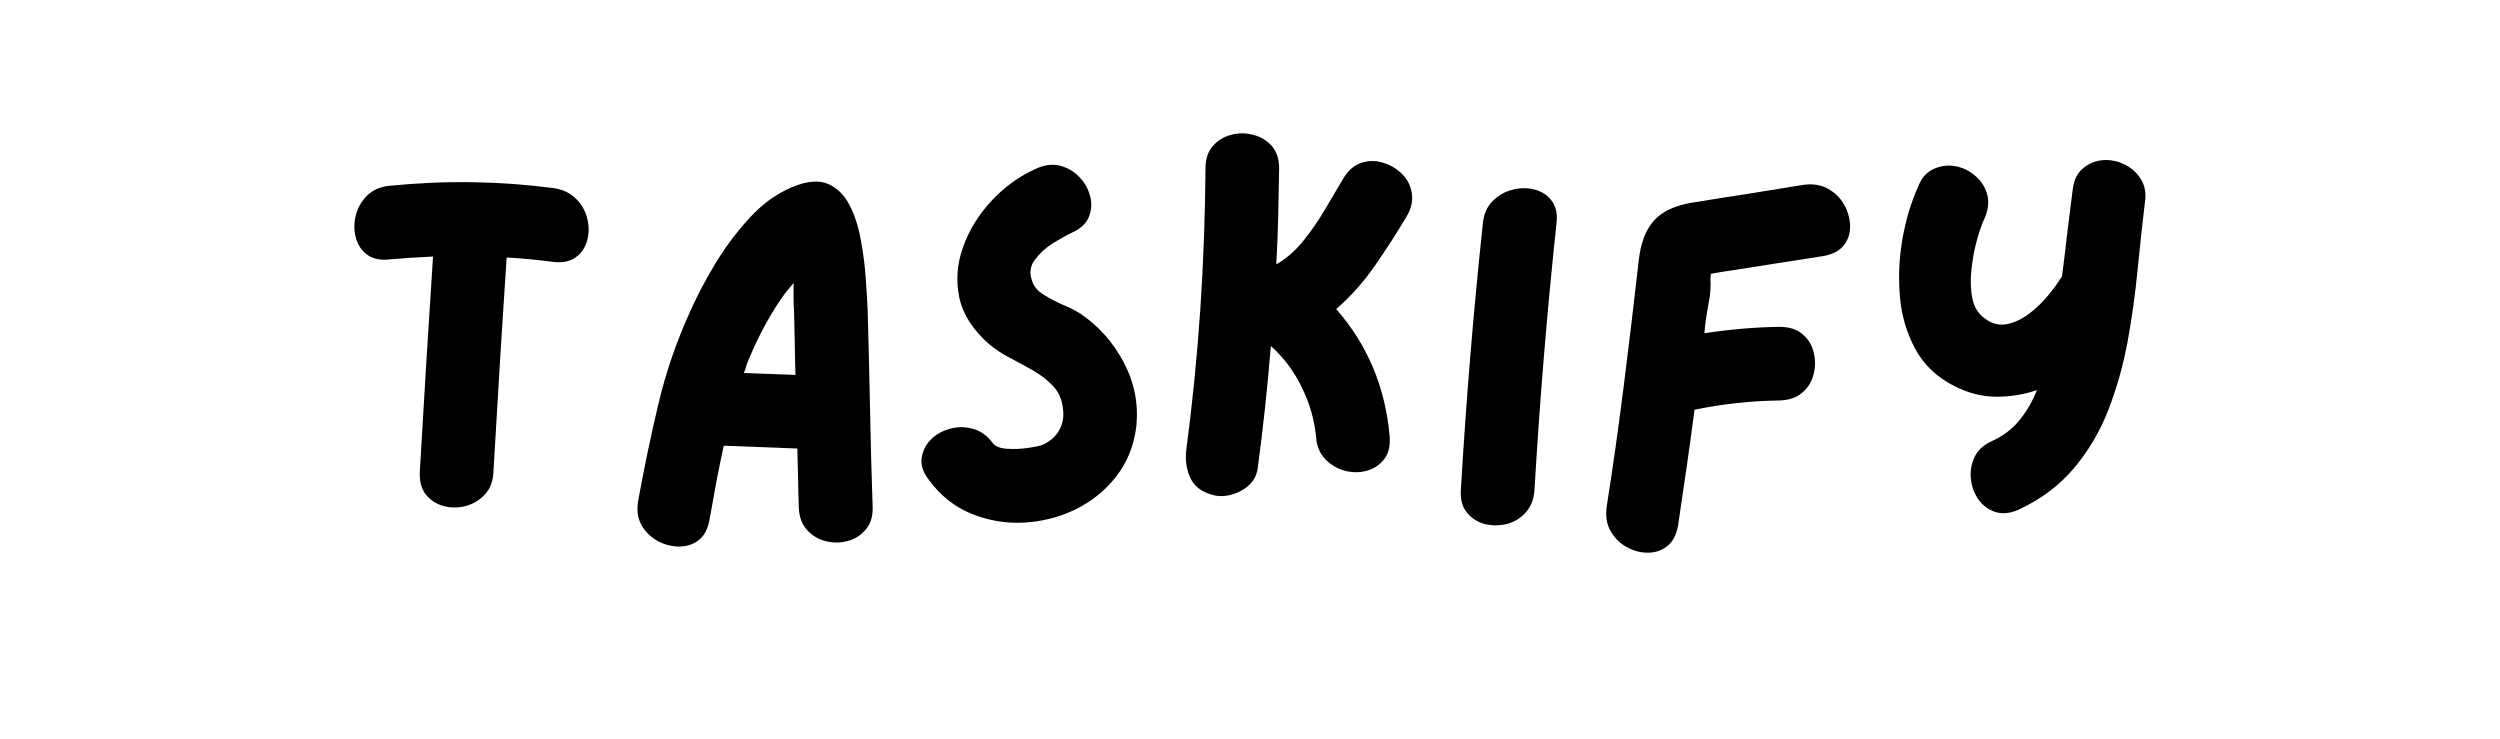
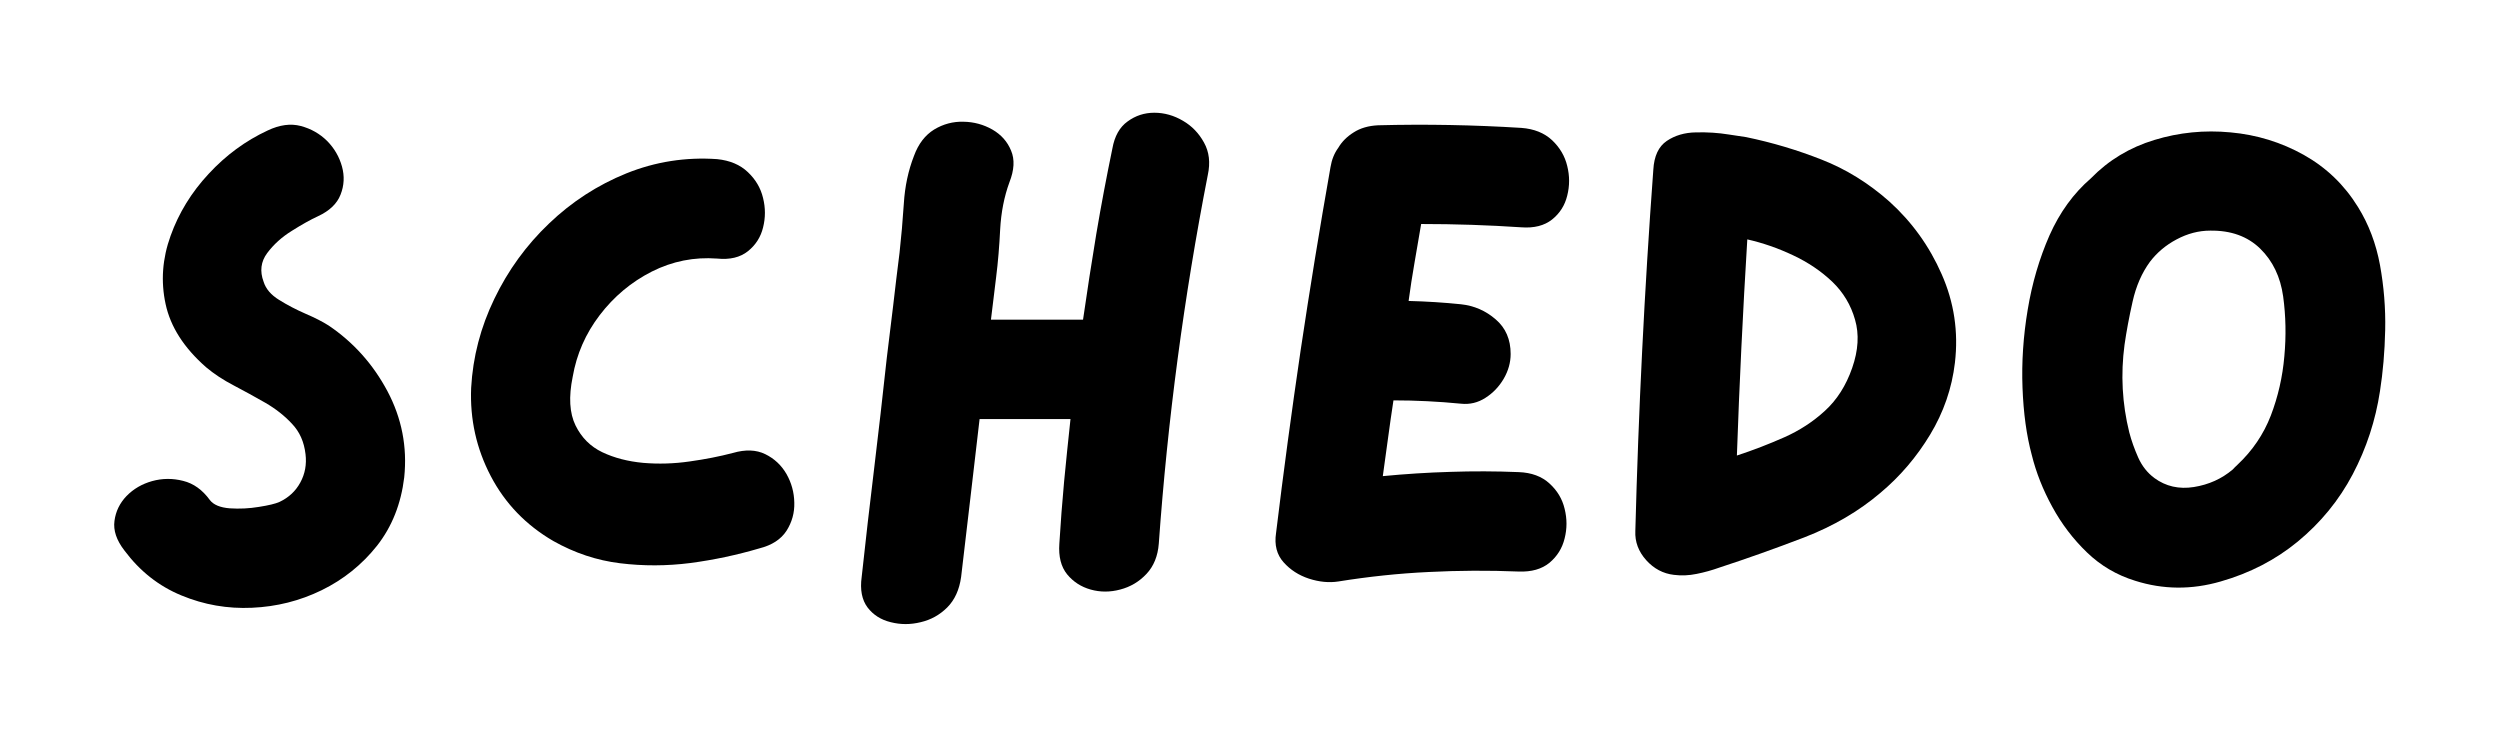
<svg xmlns="http://www.w3.org/2000/svg" width="220" zoomAndPan="magnify" viewBox="0 0 165 48.75" height="65" preserveAspectRatio="xMidYMid meet" version="1.0">
  <defs>
    <g />
  </defs>
-   <g fill="#000000" fill-opacity="1">
-     <g transform="translate(21.76819, 34.69707)">
+   <g fill="current" fill-opacity="1">
+     <g transform="translate(5.36717, 40.39359)">
      <g>
-         <path d="M 14.781 -22.281 C 15.383 -22.188 15.867 -21.957 16.234 -21.594 C 16.609 -21.227 16.859 -20.797 16.984 -20.297 C 17.117 -19.797 17.117 -19.305 16.984 -18.828 C 16.859 -18.359 16.609 -17.988 16.234 -17.719 C 15.867 -17.445 15.383 -17.344 14.781 -17.406 C 13.789 -17.539 12.754 -17.641 11.672 -17.703 C 11.516 -15.348 11.363 -12.988 11.219 -10.625 C 11.082 -8.27 10.941 -5.906 10.797 -3.531 C 10.773 -2.926 10.582 -2.43 10.219 -2.047 C 9.863 -1.672 9.441 -1.422 8.953 -1.297 C 8.473 -1.172 7.992 -1.172 7.516 -1.297 C 7.047 -1.422 6.66 -1.664 6.359 -2.031 C 6.055 -2.406 5.914 -2.906 5.938 -3.531 C 6.082 -5.906 6.223 -8.273 6.359 -10.641 C 6.504 -13.016 6.656 -15.391 6.812 -17.766 C 5.832 -17.723 4.879 -17.66 3.953 -17.578 C 3.328 -17.504 2.82 -17.613 2.438 -17.906 C 2.062 -18.195 1.816 -18.582 1.703 -19.062 C 1.586 -19.539 1.594 -20.02 1.719 -20.5 C 1.844 -20.988 2.086 -21.414 2.453 -21.781 C 2.828 -22.156 3.328 -22.375 3.953 -22.438 C 7.566 -22.801 11.176 -22.75 14.781 -22.281 Z M 14.781 -22.281 " />
+         <path d="M 16.328 -18.906 C 17.961 -17.801 19.254 -16.359 20.203 -14.578 C 21.148 -12.797 21.52 -10.898 21.312 -8.891 C 21.102 -7.141 20.504 -5.633 19.516 -4.375 C 18.523 -3.125 17.305 -2.145 15.859 -1.438 C 14.422 -0.738 12.891 -0.352 11.266 -0.281 C 9.648 -0.207 8.098 -0.477 6.609 -1.094 C 5.117 -1.707 3.863 -2.695 2.844 -4.062 C 2.32 -4.738 2.102 -5.391 2.188 -6.016 C 2.27 -6.641 2.535 -7.188 2.984 -7.656 C 3.441 -8.125 4.004 -8.453 4.672 -8.641 C 5.348 -8.828 6.031 -8.832 6.719 -8.656 C 7.406 -8.488 7.992 -8.066 8.484 -7.391 C 8.723 -7.078 9.16 -6.895 9.797 -6.844 C 10.441 -6.801 11.082 -6.832 11.719 -6.938 C 12.363 -7.039 12.816 -7.148 13.078 -7.266 C 13.691 -7.555 14.148 -7.984 14.453 -8.547 C 14.766 -9.117 14.879 -9.742 14.797 -10.422 C 14.703 -11.234 14.406 -11.898 13.906 -12.422 C 13.414 -12.953 12.828 -13.414 12.141 -13.812 C 11.453 -14.207 10.758 -14.586 10.062 -14.953 C 9.363 -15.316 8.754 -15.719 8.234 -16.156 C 6.773 -17.438 5.883 -18.828 5.562 -20.328 C 5.238 -21.828 5.348 -23.328 5.891 -24.828 C 6.43 -26.336 7.27 -27.703 8.406 -28.922 C 9.539 -30.148 10.836 -31.102 12.297 -31.781 C 13.086 -32.156 13.816 -32.254 14.484 -32.078 C 15.16 -31.898 15.738 -31.57 16.219 -31.094 C 16.695 -30.613 17.023 -30.051 17.203 -29.406 C 17.379 -28.77 17.348 -28.148 17.109 -27.547 C 16.879 -26.953 16.383 -26.477 15.625 -26.125 C 15.125 -25.895 14.547 -25.57 13.891 -25.156 C 13.234 -24.75 12.691 -24.258 12.266 -23.688 C 11.848 -23.125 11.77 -22.492 12.031 -21.797 C 12.176 -21.328 12.52 -20.926 13.062 -20.594 C 13.602 -20.258 14.18 -19.957 14.797 -19.688 C 15.41 -19.426 15.922 -19.164 16.328 -18.906 Z M 16.328 -18.906 " />
      </g>
    </g>
  </g>
-   <g fill="#000000" fill-opacity="1">
-     <g transform="translate(40.46986, 34.69707)">
+   <g fill="current" fill-opacity="1">
+     <g transform="translate(28.90798, 40.39359)">
      <g>
-         <path d="M 16.797 -14.172 C 16.859 -12.023 16.91 -9.867 16.953 -7.703 C 16.992 -5.547 17.051 -3.391 17.125 -1.234 C 17.145 -0.609 16.988 -0.109 16.656 0.266 C 16.332 0.648 15.93 0.898 15.453 1.016 C 14.984 1.141 14.504 1.141 14.016 1.016 C 13.535 0.898 13.125 0.648 12.781 0.266 C 12.445 -0.109 12.27 -0.609 12.25 -1.234 C 12.227 -1.879 12.211 -2.52 12.203 -3.156 C 12.191 -3.801 12.176 -4.445 12.156 -5.094 L 7.297 -5.281 C 7.117 -4.457 6.953 -3.641 6.797 -2.828 C 6.648 -2.023 6.504 -1.211 6.359 -0.391 C 6.242 0.234 6 0.688 5.625 0.969 C 5.25 1.25 4.812 1.383 4.312 1.375 C 3.812 1.363 3.336 1.234 2.891 0.984 C 2.453 0.734 2.109 0.383 1.859 -0.062 C 1.609 -0.52 1.539 -1.062 1.656 -1.688 C 2.039 -3.801 2.477 -5.895 2.969 -7.969 C 3.457 -10.051 4.145 -12.07 5.031 -14.031 C 5.457 -15.008 6.004 -16.062 6.672 -17.188 C 7.348 -18.312 8.113 -19.344 8.969 -20.281 C 9.82 -21.219 10.766 -21.906 11.797 -22.344 C 12.773 -22.75 13.566 -22.82 14.172 -22.562 C 14.773 -22.301 15.25 -21.836 15.594 -21.172 C 15.938 -20.504 16.188 -19.734 16.344 -18.859 C 16.508 -17.984 16.617 -17.125 16.672 -16.281 C 16.734 -15.438 16.773 -14.734 16.797 -14.172 Z M 8.625 -10.078 C 9.207 -10.055 9.781 -10.035 10.344 -10.016 C 10.906 -9.992 11.469 -9.973 12.031 -9.953 C 12.008 -10.66 11.992 -11.363 11.984 -12.062 C 11.973 -12.77 11.957 -13.473 11.938 -14.172 C 11.914 -14.453 11.906 -14.75 11.906 -15.062 C 11.906 -15.375 11.906 -15.691 11.906 -16.016 C 11.531 -15.586 11.211 -15.176 10.953 -14.781 C 10.523 -14.133 10.129 -13.457 9.766 -12.75 C 9.41 -12.051 9.094 -11.348 8.812 -10.641 C 8.789 -10.547 8.766 -10.453 8.734 -10.359 C 8.703 -10.266 8.664 -10.172 8.625 -10.078 Z M 8.625 -10.078 " />
+         <path d="M 19.469 -10.5 C 20.289 -10.738 21 -10.711 21.594 -10.422 C 22.195 -10.129 22.664 -9.691 23 -9.109 C 23.332 -8.523 23.504 -7.895 23.516 -7.219 C 23.535 -6.551 23.363 -5.93 23 -5.359 C 22.633 -4.797 22.039 -4.41 21.219 -4.203 C 19.738 -3.766 18.219 -3.441 16.656 -3.234 C 15.094 -3.035 13.547 -3.031 12.016 -3.219 C 10.484 -3.406 9.016 -3.895 7.609 -4.688 C 5.805 -5.738 4.43 -7.164 3.484 -8.969 C 2.535 -10.781 2.102 -12.723 2.188 -14.797 C 2.301 -16.836 2.812 -18.797 3.719 -20.672 C 4.625 -22.555 5.828 -24.211 7.328 -25.641 C 8.828 -27.078 10.531 -28.18 12.438 -28.953 C 14.352 -29.723 16.348 -30.035 18.422 -29.891 C 19.266 -29.805 19.941 -29.52 20.453 -29.031 C 20.961 -28.551 21.297 -27.984 21.453 -27.328 C 21.617 -26.672 21.617 -26.02 21.453 -25.375 C 21.297 -24.738 20.961 -24.219 20.453 -23.812 C 19.941 -23.406 19.266 -23.242 18.422 -23.328 C 16.91 -23.441 15.473 -23.156 14.109 -22.469 C 12.754 -21.781 11.609 -20.82 10.672 -19.594 C 9.742 -18.375 9.148 -17.02 8.891 -15.531 C 8.617 -14.195 8.68 -13.125 9.078 -12.312 C 9.473 -11.508 10.062 -10.922 10.844 -10.547 C 11.633 -10.172 12.535 -9.938 13.547 -9.844 C 14.555 -9.758 15.578 -9.789 16.609 -9.938 C 17.641 -10.082 18.594 -10.27 19.469 -10.5 Z M 19.469 -10.5 " />
      </g>
    </g>
  </g>
-   <g fill="#000000" fill-opacity="1">
-     <g transform="translate(59.20393, 34.69707)">
+   <g fill="current" fill-opacity="1">
+     <g transform="translate(54.63659, 40.39359)">
      <g>
-         <path d="M 12.094 -14 C 13.301 -13.188 14.254 -12.117 14.953 -10.797 C 15.66 -9.473 15.941 -8.066 15.797 -6.578 C 15.641 -5.285 15.191 -4.172 14.453 -3.234 C 13.723 -2.305 12.82 -1.582 11.75 -1.062 C 10.676 -0.551 9.539 -0.266 8.344 -0.203 C 7.145 -0.148 5.992 -0.348 4.891 -0.797 C 3.785 -1.254 2.859 -1.992 2.109 -3.016 C 1.723 -3.516 1.562 -3.992 1.625 -4.453 C 1.688 -4.922 1.883 -5.328 2.219 -5.672 C 2.551 -6.016 2.969 -6.254 3.469 -6.391 C 3.969 -6.535 4.469 -6.539 4.969 -6.406 C 5.477 -6.281 5.922 -5.973 6.297 -5.484 C 6.461 -5.242 6.781 -5.109 7.25 -5.078 C 7.727 -5.047 8.207 -5.066 8.688 -5.141 C 9.164 -5.211 9.5 -5.289 9.688 -5.375 C 10.145 -5.594 10.488 -5.91 10.719 -6.328 C 10.945 -6.754 11.023 -7.219 10.953 -7.719 C 10.891 -8.32 10.676 -8.816 10.312 -9.203 C 9.945 -9.598 9.508 -9.941 9 -10.234 C 8.488 -10.523 7.973 -10.805 7.453 -11.078 C 6.93 -11.348 6.477 -11.645 6.094 -11.969 C 5.008 -12.914 4.348 -13.945 4.109 -15.062 C 3.879 -16.176 3.961 -17.285 4.359 -18.391 C 4.754 -19.504 5.375 -20.516 6.219 -21.422 C 7.062 -22.336 8.023 -23.039 9.109 -23.531 C 9.691 -23.812 10.234 -23.891 10.734 -23.766 C 11.234 -23.641 11.66 -23.395 12.016 -23.031 C 12.367 -22.676 12.609 -22.258 12.734 -21.781 C 12.867 -21.312 12.848 -20.852 12.672 -20.406 C 12.504 -19.969 12.141 -19.617 11.578 -19.359 C 11.203 -19.18 10.77 -18.941 10.281 -18.641 C 9.801 -18.336 9.406 -17.973 9.094 -17.547 C 8.781 -17.129 8.723 -16.66 8.922 -16.141 C 9.023 -15.797 9.273 -15.5 9.672 -15.25 C 10.078 -15 10.504 -14.773 10.953 -14.578 C 11.41 -14.391 11.789 -14.195 12.094 -14 Z M 12.094 -14 " />
+         <path d="M 18.781 -30.594 C 18.926 -31.406 19.258 -32 19.781 -32.375 C 20.301 -32.758 20.891 -32.953 21.547 -32.953 C 22.211 -32.953 22.844 -32.773 23.438 -32.422 C 24.031 -32.078 24.492 -31.598 24.828 -30.984 C 25.172 -30.367 25.254 -29.656 25.078 -28.844 C 23.504 -20.789 22.426 -12.68 21.844 -4.516 C 21.781 -3.691 21.508 -3.023 21.031 -2.516 C 20.551 -2.004 19.973 -1.66 19.297 -1.484 C 18.629 -1.305 17.977 -1.305 17.344 -1.484 C 16.719 -1.66 16.203 -1.992 15.797 -2.484 C 15.391 -2.984 15.219 -3.66 15.281 -4.516 C 15.363 -5.879 15.469 -7.242 15.594 -8.609 C 15.727 -9.984 15.867 -11.359 16.016 -12.734 L 10.016 -12.734 C 9.816 -10.984 9.613 -9.238 9.406 -7.5 C 9.207 -5.77 9.004 -4.039 8.797 -2.312 C 8.68 -1.469 8.375 -0.797 7.875 -0.297 C 7.383 0.191 6.801 0.516 6.125 0.672 C 5.457 0.836 4.801 0.836 4.156 0.672 C 3.508 0.516 3 0.191 2.625 -0.297 C 2.25 -0.797 2.117 -1.469 2.234 -2.312 C 2.492 -4.707 2.77 -7.109 3.062 -9.516 C 3.352 -11.922 3.629 -14.336 3.891 -16.766 C 4.035 -17.898 4.176 -19.051 4.312 -20.219 C 4.445 -21.383 4.586 -22.551 4.734 -23.719 C 4.848 -24.738 4.941 -25.816 5.016 -26.953 C 5.086 -28.098 5.312 -29.148 5.688 -30.109 C 5.977 -30.898 6.422 -31.477 7.016 -31.844 C 7.617 -32.207 8.266 -32.379 8.953 -32.359 C 9.641 -32.348 10.273 -32.176 10.859 -31.844 C 11.441 -31.508 11.852 -31.047 12.094 -30.453 C 12.344 -29.867 12.305 -29.172 11.984 -28.359 C 11.641 -27.422 11.438 -26.391 11.375 -25.266 C 11.32 -24.148 11.234 -23.098 11.109 -22.109 C 11.055 -21.641 11 -21.172 10.938 -20.703 C 10.883 -20.234 10.828 -19.766 10.766 -19.297 L 16.844 -19.297 C 17.113 -21.172 17.406 -23.055 17.719 -24.953 C 18.039 -26.848 18.395 -28.727 18.781 -30.594 Z M 18.781 -30.594 " />
      </g>
    </g>
  </g>
-   <g fill="#000000" fill-opacity="1">
-     <g transform="translate(76.64153, 34.69707)">
+   <g fill="current" fill-opacity="1">
+     <g transform="translate(81.98418, 40.39359)">
      <g>
-         <path d="M 16.203 -20.422 C 15.555 -19.336 14.859 -18.254 14.109 -17.172 C 13.367 -16.098 12.516 -15.141 11.547 -14.297 C 13.617 -11.941 14.797 -9.133 15.078 -5.875 C 15.117 -5.238 14.992 -4.738 14.703 -4.375 C 14.41 -4.008 14.031 -3.758 13.562 -3.625 C 13.102 -3.5 12.625 -3.5 12.125 -3.625 C 11.625 -3.758 11.191 -4.016 10.828 -4.391 C 10.461 -4.766 10.258 -5.258 10.219 -5.875 C 10.102 -7.02 9.785 -8.113 9.266 -9.156 C 8.754 -10.207 8.078 -11.109 7.234 -11.859 C 7.016 -9.141 6.723 -6.43 6.359 -3.734 C 6.285 -3.297 6.082 -2.93 5.75 -2.641 C 5.414 -2.348 5.023 -2.145 4.578 -2.031 C 4.141 -1.926 3.727 -1.93 3.344 -2.047 C 2.645 -2.234 2.164 -2.613 1.906 -3.188 C 1.656 -3.758 1.57 -4.375 1.656 -5.031 C 2.062 -8.094 2.367 -11.172 2.578 -14.266 C 2.785 -17.359 2.898 -20.461 2.922 -23.578 C 2.922 -24.203 3.082 -24.695 3.406 -25.062 C 3.727 -25.426 4.129 -25.672 4.609 -25.797 C 5.098 -25.93 5.586 -25.93 6.078 -25.797 C 6.566 -25.672 6.973 -25.426 7.297 -25.062 C 7.617 -24.695 7.781 -24.203 7.781 -23.578 C 7.758 -22.516 7.738 -21.457 7.719 -20.406 C 7.695 -19.363 7.656 -18.312 7.594 -17.25 C 8.238 -17.613 8.832 -18.129 9.375 -18.797 C 9.914 -19.473 10.398 -20.176 10.828 -20.906 C 11.266 -21.645 11.656 -22.305 12 -22.891 C 12.32 -23.43 12.711 -23.781 13.172 -23.938 C 13.641 -24.102 14.113 -24.113 14.594 -23.969 C 15.082 -23.832 15.504 -23.594 15.859 -23.25 C 16.223 -22.906 16.445 -22.484 16.531 -21.984 C 16.625 -21.484 16.516 -20.961 16.203 -20.422 Z M 16.203 -20.422 " />
+         <path d="M 18.25 -9.234 C 19.094 -9.203 19.77 -8.953 20.281 -8.484 C 20.789 -8.023 21.125 -7.469 21.281 -6.812 C 21.445 -6.156 21.445 -5.504 21.281 -4.859 C 21.125 -4.211 20.789 -3.676 20.281 -3.25 C 19.77 -2.832 19.094 -2.641 18.25 -2.672 C 16.27 -2.754 14.285 -2.742 12.297 -2.641 C 10.316 -2.547 8.332 -2.336 6.344 -2.016 C 5.727 -1.922 5.082 -1.984 4.406 -2.203 C 3.738 -2.422 3.18 -2.781 2.734 -3.281 C 2.285 -3.781 2.117 -4.422 2.234 -5.203 C 2.723 -9.234 3.266 -13.258 3.859 -17.281 C 4.461 -21.312 5.117 -25.336 5.828 -29.359 C 5.91 -29.859 6.082 -30.285 6.344 -30.641 C 6.582 -31.047 6.922 -31.383 7.359 -31.656 C 7.797 -31.938 8.332 -32.094 8.969 -32.125 C 12.125 -32.207 15.273 -32.148 18.422 -31.953 C 19.266 -31.891 19.941 -31.617 20.453 -31.141 C 20.961 -30.66 21.297 -30.094 21.453 -29.438 C 21.617 -28.781 21.617 -28.129 21.453 -27.484 C 21.297 -26.836 20.961 -26.312 20.453 -25.906 C 19.941 -25.5 19.266 -25.328 18.422 -25.391 C 16.266 -25.535 14.062 -25.609 11.812 -25.609 C 11.664 -24.754 11.52 -23.906 11.375 -23.062 C 11.227 -22.219 11.098 -21.375 10.984 -20.531 C 12.18 -20.5 13.332 -20.426 14.438 -20.312 C 15.312 -20.219 16.078 -19.883 16.734 -19.312 C 17.391 -18.75 17.719 -17.988 17.719 -17.031 C 17.719 -16.469 17.566 -15.926 17.266 -15.406 C 16.961 -14.883 16.562 -14.461 16.062 -14.141 C 15.562 -13.816 15.02 -13.688 14.438 -13.75 C 12.945 -13.895 11.461 -13.969 9.984 -13.969 C 9.859 -13.145 9.738 -12.312 9.625 -11.469 C 9.508 -10.625 9.395 -9.789 9.281 -8.969 C 10.77 -9.113 12.254 -9.207 13.734 -9.25 C 15.223 -9.301 16.727 -9.297 18.25 -9.234 Z M 18.25 -9.234 " />
      </g>
    </g>
  </g>
-   <g fill="#000000" fill-opacity="1">
-     <g transform="translate(94.7922, 34.69707)">
+   <g fill="current" fill-opacity="1">
+     <g transform="translate(105.7438, 40.39359)">
      <g>
-         <path d="M 3.078 -19.969 C 3.141 -20.57 3.352 -21.055 3.719 -21.422 C 4.094 -21.797 4.523 -22.047 5.016 -22.172 C 5.516 -22.305 6.004 -22.312 6.484 -22.188 C 6.961 -22.07 7.344 -21.82 7.625 -21.438 C 7.906 -21.062 8.008 -20.57 7.938 -19.969 C 7.312 -14.113 6.828 -8.242 6.484 -2.359 C 6.441 -1.734 6.242 -1.234 5.891 -0.859 C 5.547 -0.484 5.129 -0.234 4.641 -0.109 C 4.16 0.004 3.68 0.004 3.203 -0.109 C 2.734 -0.234 2.344 -0.484 2.031 -0.859 C 1.719 -1.234 1.582 -1.734 1.625 -2.359 C 1.969 -8.242 2.453 -14.113 3.078 -19.969 Z M 3.078 -19.969 " />
+         <path d="M 18.953 -27.094 C 20.441 -25.75 21.594 -24.148 22.406 -22.297 C 23.227 -20.441 23.52 -18.492 23.281 -16.453 C 23.082 -14.766 22.535 -13.18 21.641 -11.703 C 20.754 -10.234 19.664 -8.957 18.375 -7.875 C 16.945 -6.656 15.266 -5.672 13.328 -4.922 C 11.391 -4.18 9.531 -3.52 7.75 -2.938 C 7.25 -2.758 6.742 -2.617 6.234 -2.516 C 5.723 -2.41 5.223 -2.391 4.734 -2.453 C 4.023 -2.535 3.414 -2.859 2.906 -3.422 C 2.395 -3.992 2.156 -4.633 2.188 -5.344 C 2.395 -13.281 2.789 -21.227 3.375 -29.188 C 3.426 -30.094 3.723 -30.727 4.266 -31.094 C 4.805 -31.457 5.445 -31.645 6.188 -31.656 C 6.938 -31.676 7.66 -31.629 8.359 -31.516 C 8.766 -31.453 9.145 -31.395 9.5 -31.344 C 11.219 -30.988 12.879 -30.492 14.484 -29.859 C 16.086 -29.234 17.578 -28.312 18.953 -27.094 Z M 16.5 -16.109 C 16.906 -17.273 16.969 -18.336 16.688 -19.297 C 16.414 -20.266 15.914 -21.098 15.188 -21.797 C 14.457 -22.492 13.594 -23.078 12.594 -23.547 C 11.602 -24.016 10.598 -24.363 9.578 -24.594 C 9.285 -19.812 9.055 -15.055 8.891 -10.328 C 9.961 -10.68 11.004 -11.082 12.016 -11.531 C 13.023 -11.977 13.922 -12.562 14.703 -13.281 C 15.492 -14 16.094 -14.941 16.5 -16.109 Z M 16.5 -16.109 " />
      </g>
    </g>
  </g>
-   <g fill="#000000" fill-opacity="1">
-     <g transform="translate(104.3861, 34.69707)">
+   <g fill="current" fill-opacity="1">
+     <g transform="translate(131.2974, 40.39359)">
      <g>
-         <path d="M 14.656 -22.5 C 15.281 -22.582 15.816 -22.492 16.266 -22.234 C 16.723 -21.984 17.078 -21.633 17.328 -21.188 C 17.578 -20.738 17.707 -20.27 17.719 -19.781 C 17.727 -19.301 17.594 -18.879 17.312 -18.516 C 17.031 -18.148 16.578 -17.91 15.953 -17.797 C 14.848 -17.629 13.742 -17.457 12.641 -17.281 C 11.535 -17.102 10.438 -16.93 9.344 -16.766 C 9.32 -16.766 9.227 -16.75 9.062 -16.719 C 8.895 -16.688 8.719 -16.656 8.531 -16.625 C 8.531 -16.477 8.52 -16.375 8.5 -16.312 C 8.539 -15.812 8.504 -15.285 8.391 -14.734 C 8.285 -14.18 8.203 -13.656 8.141 -13.156 C 8.141 -13.07 8.133 -12.992 8.125 -12.922 C 8.113 -12.848 8.109 -12.773 8.109 -12.703 C 9.773 -12.961 11.426 -13.102 13.062 -13.125 C 13.688 -13.125 14.188 -12.969 14.562 -12.656 C 14.945 -12.344 15.195 -11.941 15.312 -11.453 C 15.438 -10.973 15.438 -10.488 15.312 -10 C 15.195 -9.508 14.945 -9.102 14.562 -8.781 C 14.188 -8.457 13.688 -8.285 13.062 -8.266 C 11.188 -8.242 9.316 -8.039 7.453 -7.656 C 7.285 -6.375 7.109 -5.086 6.922 -3.797 C 6.734 -2.516 6.547 -1.238 6.359 0.031 C 6.242 0.633 6.004 1.078 5.641 1.359 C 5.273 1.641 4.848 1.781 4.359 1.781 C 3.867 1.781 3.395 1.648 2.938 1.391 C 2.488 1.129 2.141 0.77 1.891 0.312 C 1.648 -0.133 1.57 -0.66 1.656 -1.266 C 2.082 -3.961 2.461 -6.66 2.797 -9.359 C 3.141 -12.066 3.461 -14.77 3.766 -17.469 C 3.891 -18.633 4.223 -19.52 4.766 -20.125 C 5.305 -20.738 6.16 -21.141 7.328 -21.328 C 8.535 -21.523 9.754 -21.719 10.984 -21.906 C 12.223 -22.102 13.445 -22.301 14.656 -22.5 Z M 14.656 -22.5 " />
-       </g>
-     </g>
-   </g>
-   <g fill="#000000" fill-opacity="1">
-     <g transform="translate(123.7036, 34.69707)">
-       <g>
-         <path d="M 13.094 -22.172 C 13.164 -22.797 13.391 -23.266 13.766 -23.578 C 14.141 -23.898 14.57 -24.082 15.062 -24.125 C 15.551 -24.164 16.023 -24.078 16.484 -23.859 C 16.953 -23.641 17.32 -23.312 17.594 -22.875 C 17.863 -22.445 17.953 -21.93 17.859 -21.328 C 17.691 -19.922 17.531 -18.438 17.375 -16.875 C 17.227 -15.312 17.008 -13.738 16.719 -12.156 C 16.426 -10.582 16.004 -9.082 15.453 -7.656 C 14.898 -6.227 14.145 -4.945 13.188 -3.812 C 12.238 -2.676 11.02 -1.758 9.531 -1.062 C 8.969 -0.812 8.453 -0.758 7.984 -0.906 C 7.523 -1.062 7.156 -1.336 6.875 -1.734 C 6.594 -2.129 6.426 -2.582 6.375 -3.094 C 6.32 -3.602 6.406 -4.086 6.625 -4.547 C 6.852 -5.016 7.25 -5.367 7.812 -5.609 C 8.551 -5.953 9.148 -6.414 9.609 -7 C 10.078 -7.582 10.453 -8.234 10.734 -8.953 C 9.848 -8.648 8.941 -8.504 8.016 -8.516 C 7.098 -8.523 6.195 -8.754 5.312 -9.203 C 4.145 -9.785 3.273 -10.609 2.703 -11.672 C 2.129 -12.734 1.789 -13.895 1.688 -15.156 C 1.582 -16.414 1.641 -17.676 1.859 -18.938 C 2.086 -20.207 2.43 -21.352 2.891 -22.375 C 3.117 -22.957 3.461 -23.348 3.922 -23.547 C 4.379 -23.754 4.848 -23.816 5.328 -23.734 C 5.816 -23.648 6.254 -23.441 6.641 -23.109 C 7.035 -22.785 7.301 -22.383 7.438 -21.906 C 7.582 -21.438 7.535 -20.91 7.297 -20.328 C 7.117 -19.961 6.941 -19.461 6.766 -18.828 C 6.598 -18.203 6.477 -17.547 6.406 -16.859 C 6.332 -16.172 6.359 -15.535 6.484 -14.953 C 6.609 -14.367 6.91 -13.922 7.391 -13.609 C 7.828 -13.305 8.297 -13.207 8.797 -13.312 C 9.305 -13.426 9.789 -13.66 10.25 -14.016 C 10.719 -14.379 11.133 -14.785 11.5 -15.234 C 11.875 -15.691 12.172 -16.102 12.391 -16.469 C 12.516 -17.414 12.629 -18.363 12.734 -19.312 C 12.848 -20.27 12.969 -21.223 13.094 -22.172 Z M 13.094 -22.172 " />
+         <path d="M 24.328 -26.734 C 25.035 -25.598 25.52 -24.32 25.781 -22.906 C 26.039 -21.488 26.156 -20.055 26.125 -18.609 C 26.094 -17.172 25.977 -15.828 25.781 -14.578 C 25.488 -12.648 24.891 -10.82 23.984 -9.094 C 23.078 -7.375 21.863 -5.891 20.344 -4.641 C 18.883 -3.441 17.191 -2.566 15.266 -2.016 C 13.348 -1.461 11.469 -1.477 9.625 -2.062 C 8.406 -2.438 7.344 -3.062 6.438 -3.938 C 5.531 -4.812 4.77 -5.812 4.156 -6.938 C 3.539 -8.062 3.086 -9.207 2.797 -10.375 C 2.453 -11.656 2.25 -13.133 2.188 -14.812 C 2.125 -16.488 2.238 -18.203 2.531 -19.953 C 2.82 -21.703 3.301 -23.336 3.969 -24.859 C 4.645 -26.379 5.555 -27.633 6.703 -28.625 C 7.867 -29.82 9.266 -30.664 10.891 -31.156 C 12.523 -31.656 14.203 -31.82 15.922 -31.656 C 17.648 -31.5 19.258 -31.004 20.75 -30.172 C 22.238 -29.336 23.43 -28.191 24.328 -26.734 Z M 16.375 -9.719 C 17.363 -10.645 18.098 -11.727 18.578 -12.969 C 19.055 -14.219 19.352 -15.52 19.469 -16.875 C 19.594 -18.227 19.566 -19.547 19.391 -20.828 C 19.211 -22.117 18.707 -23.172 17.875 -23.984 C 17.039 -24.797 15.941 -25.191 14.578 -25.172 C 13.816 -25.172 13.078 -24.977 12.359 -24.594 C 11.648 -24.219 11.062 -23.723 10.594 -23.109 C 10.062 -22.379 9.68 -21.504 9.453 -20.484 C 9.223 -19.461 9.047 -18.516 8.922 -17.641 C 8.66 -15.68 8.766 -13.754 9.234 -11.859 C 9.379 -11.305 9.578 -10.75 9.828 -10.188 C 10.078 -9.633 10.43 -9.188 10.891 -8.844 C 11.648 -8.289 12.52 -8.094 13.5 -8.25 C 14.477 -8.406 15.332 -8.789 16.062 -9.406 C 16.145 -9.5 16.25 -9.602 16.375 -9.719 Z M 16.375 -9.719 " />
      </g>
    </g>
  </g>
</svg>
